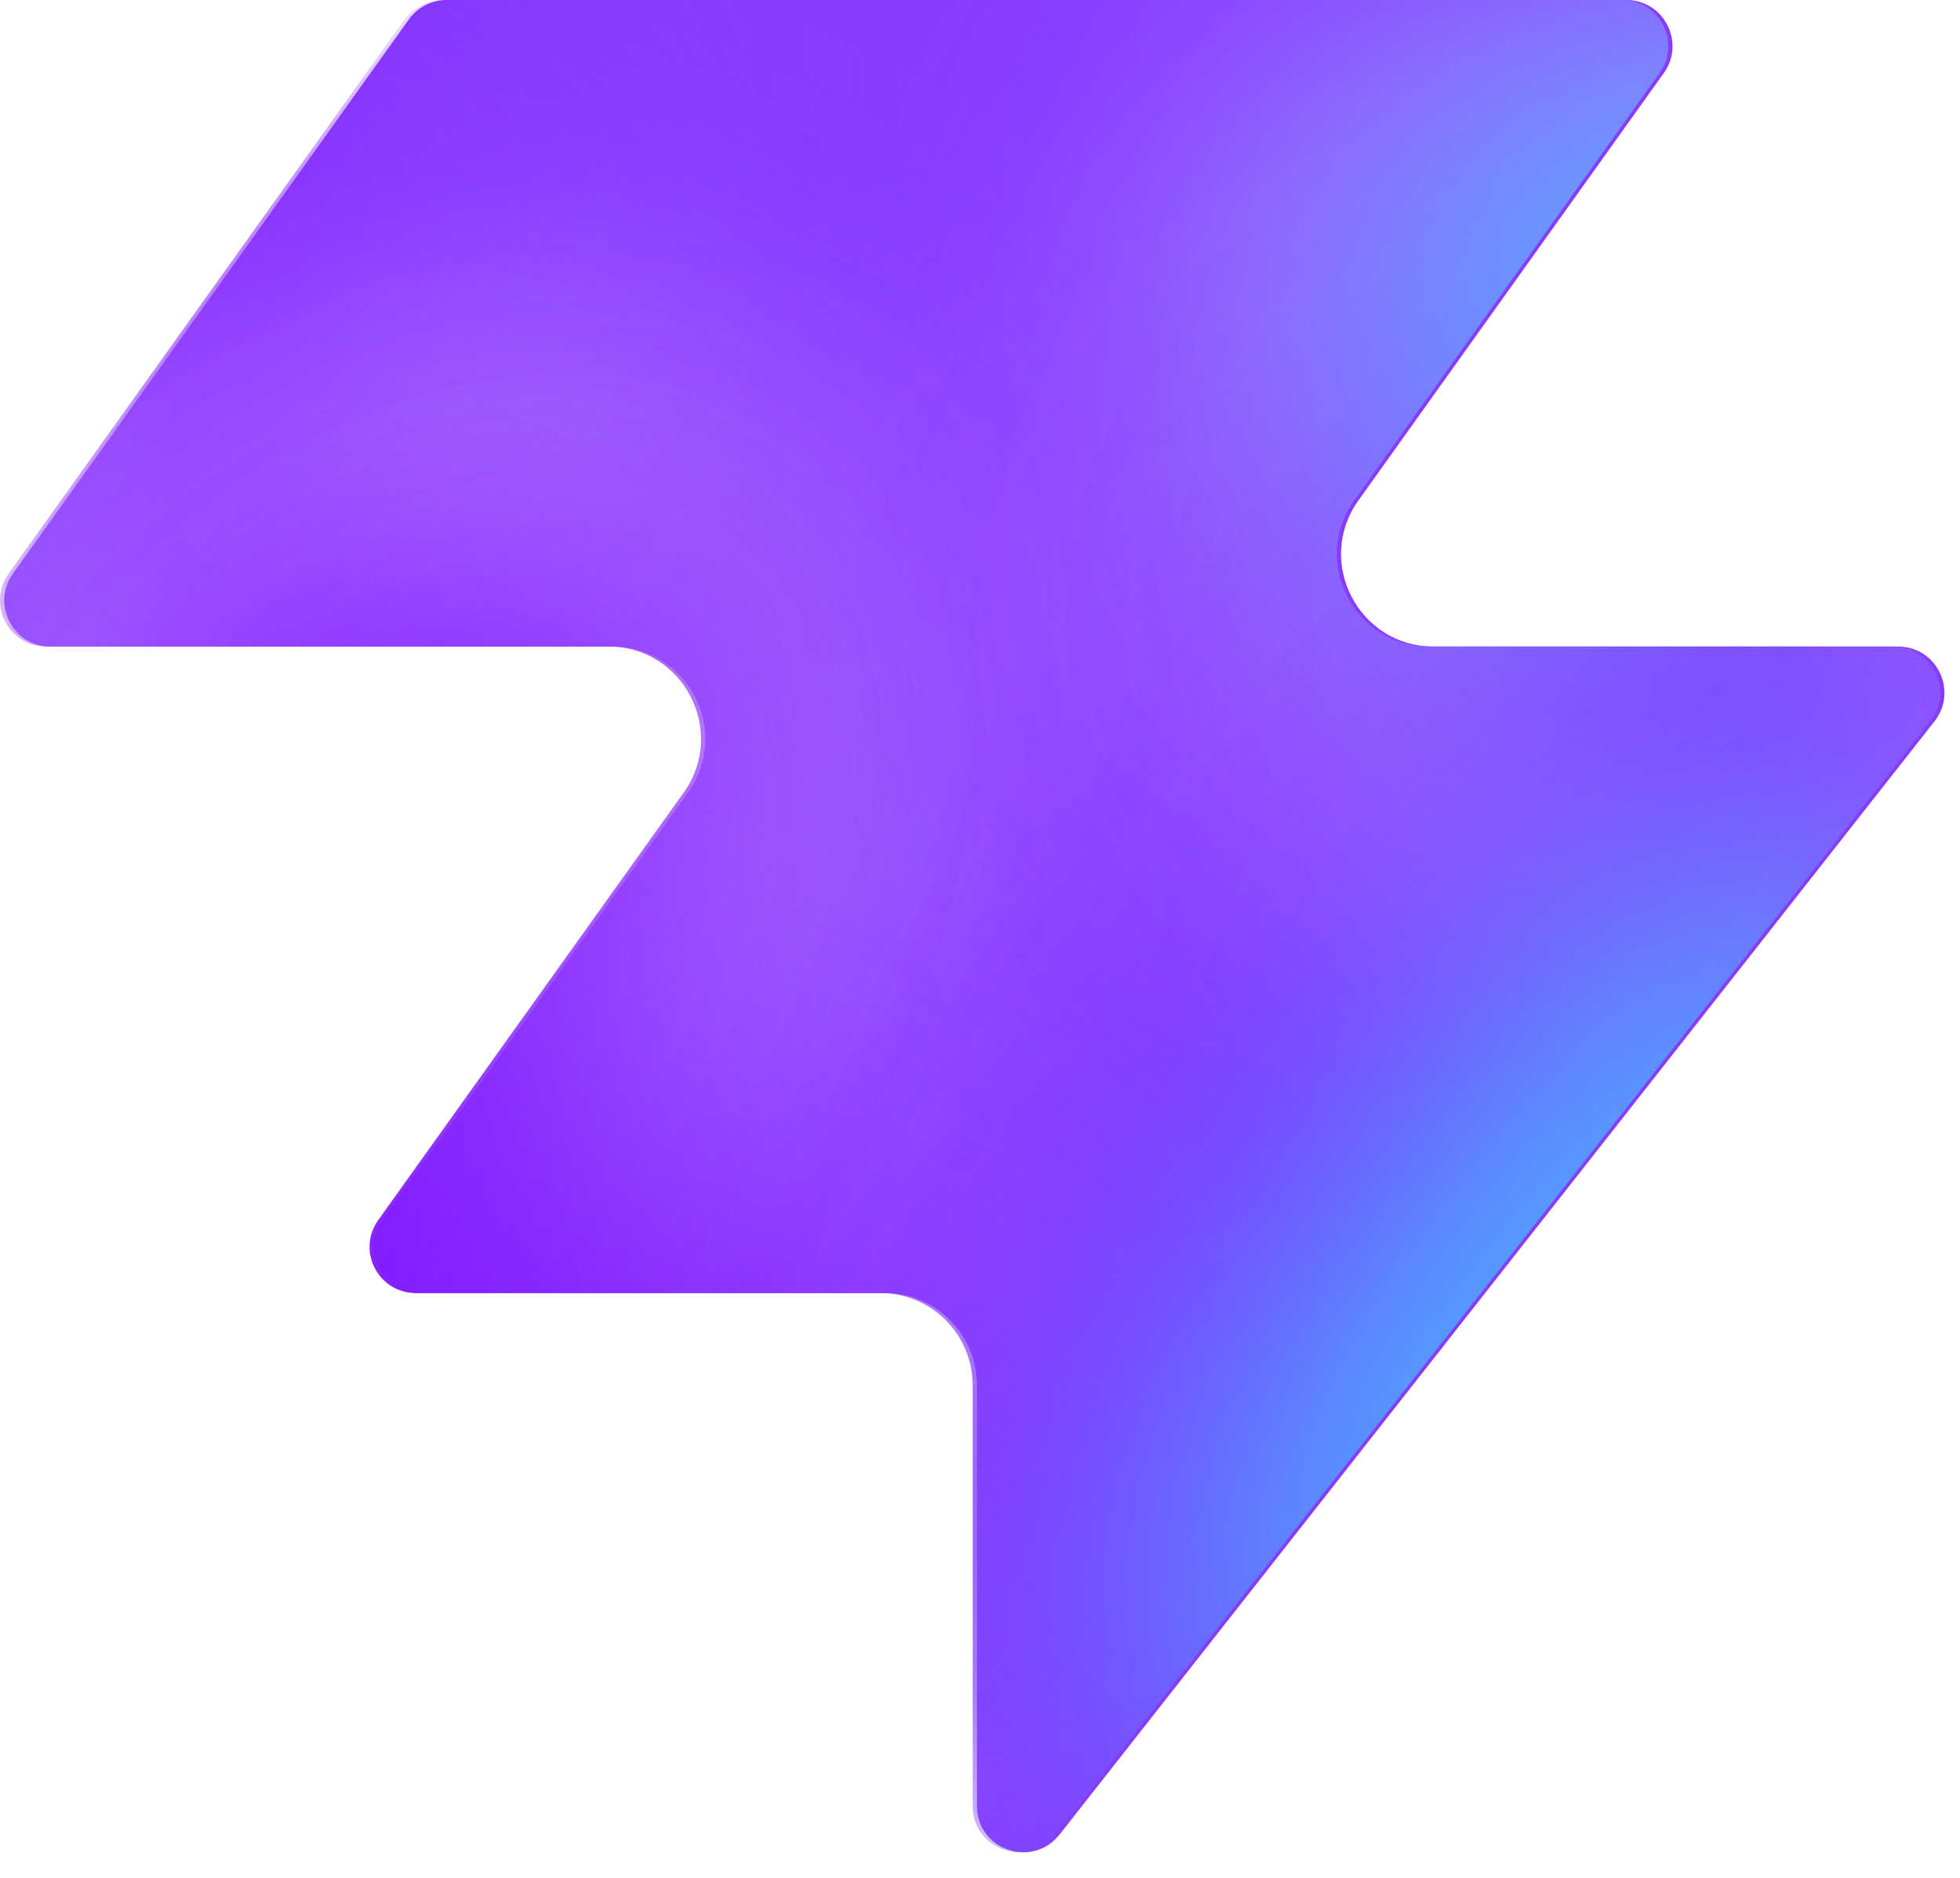
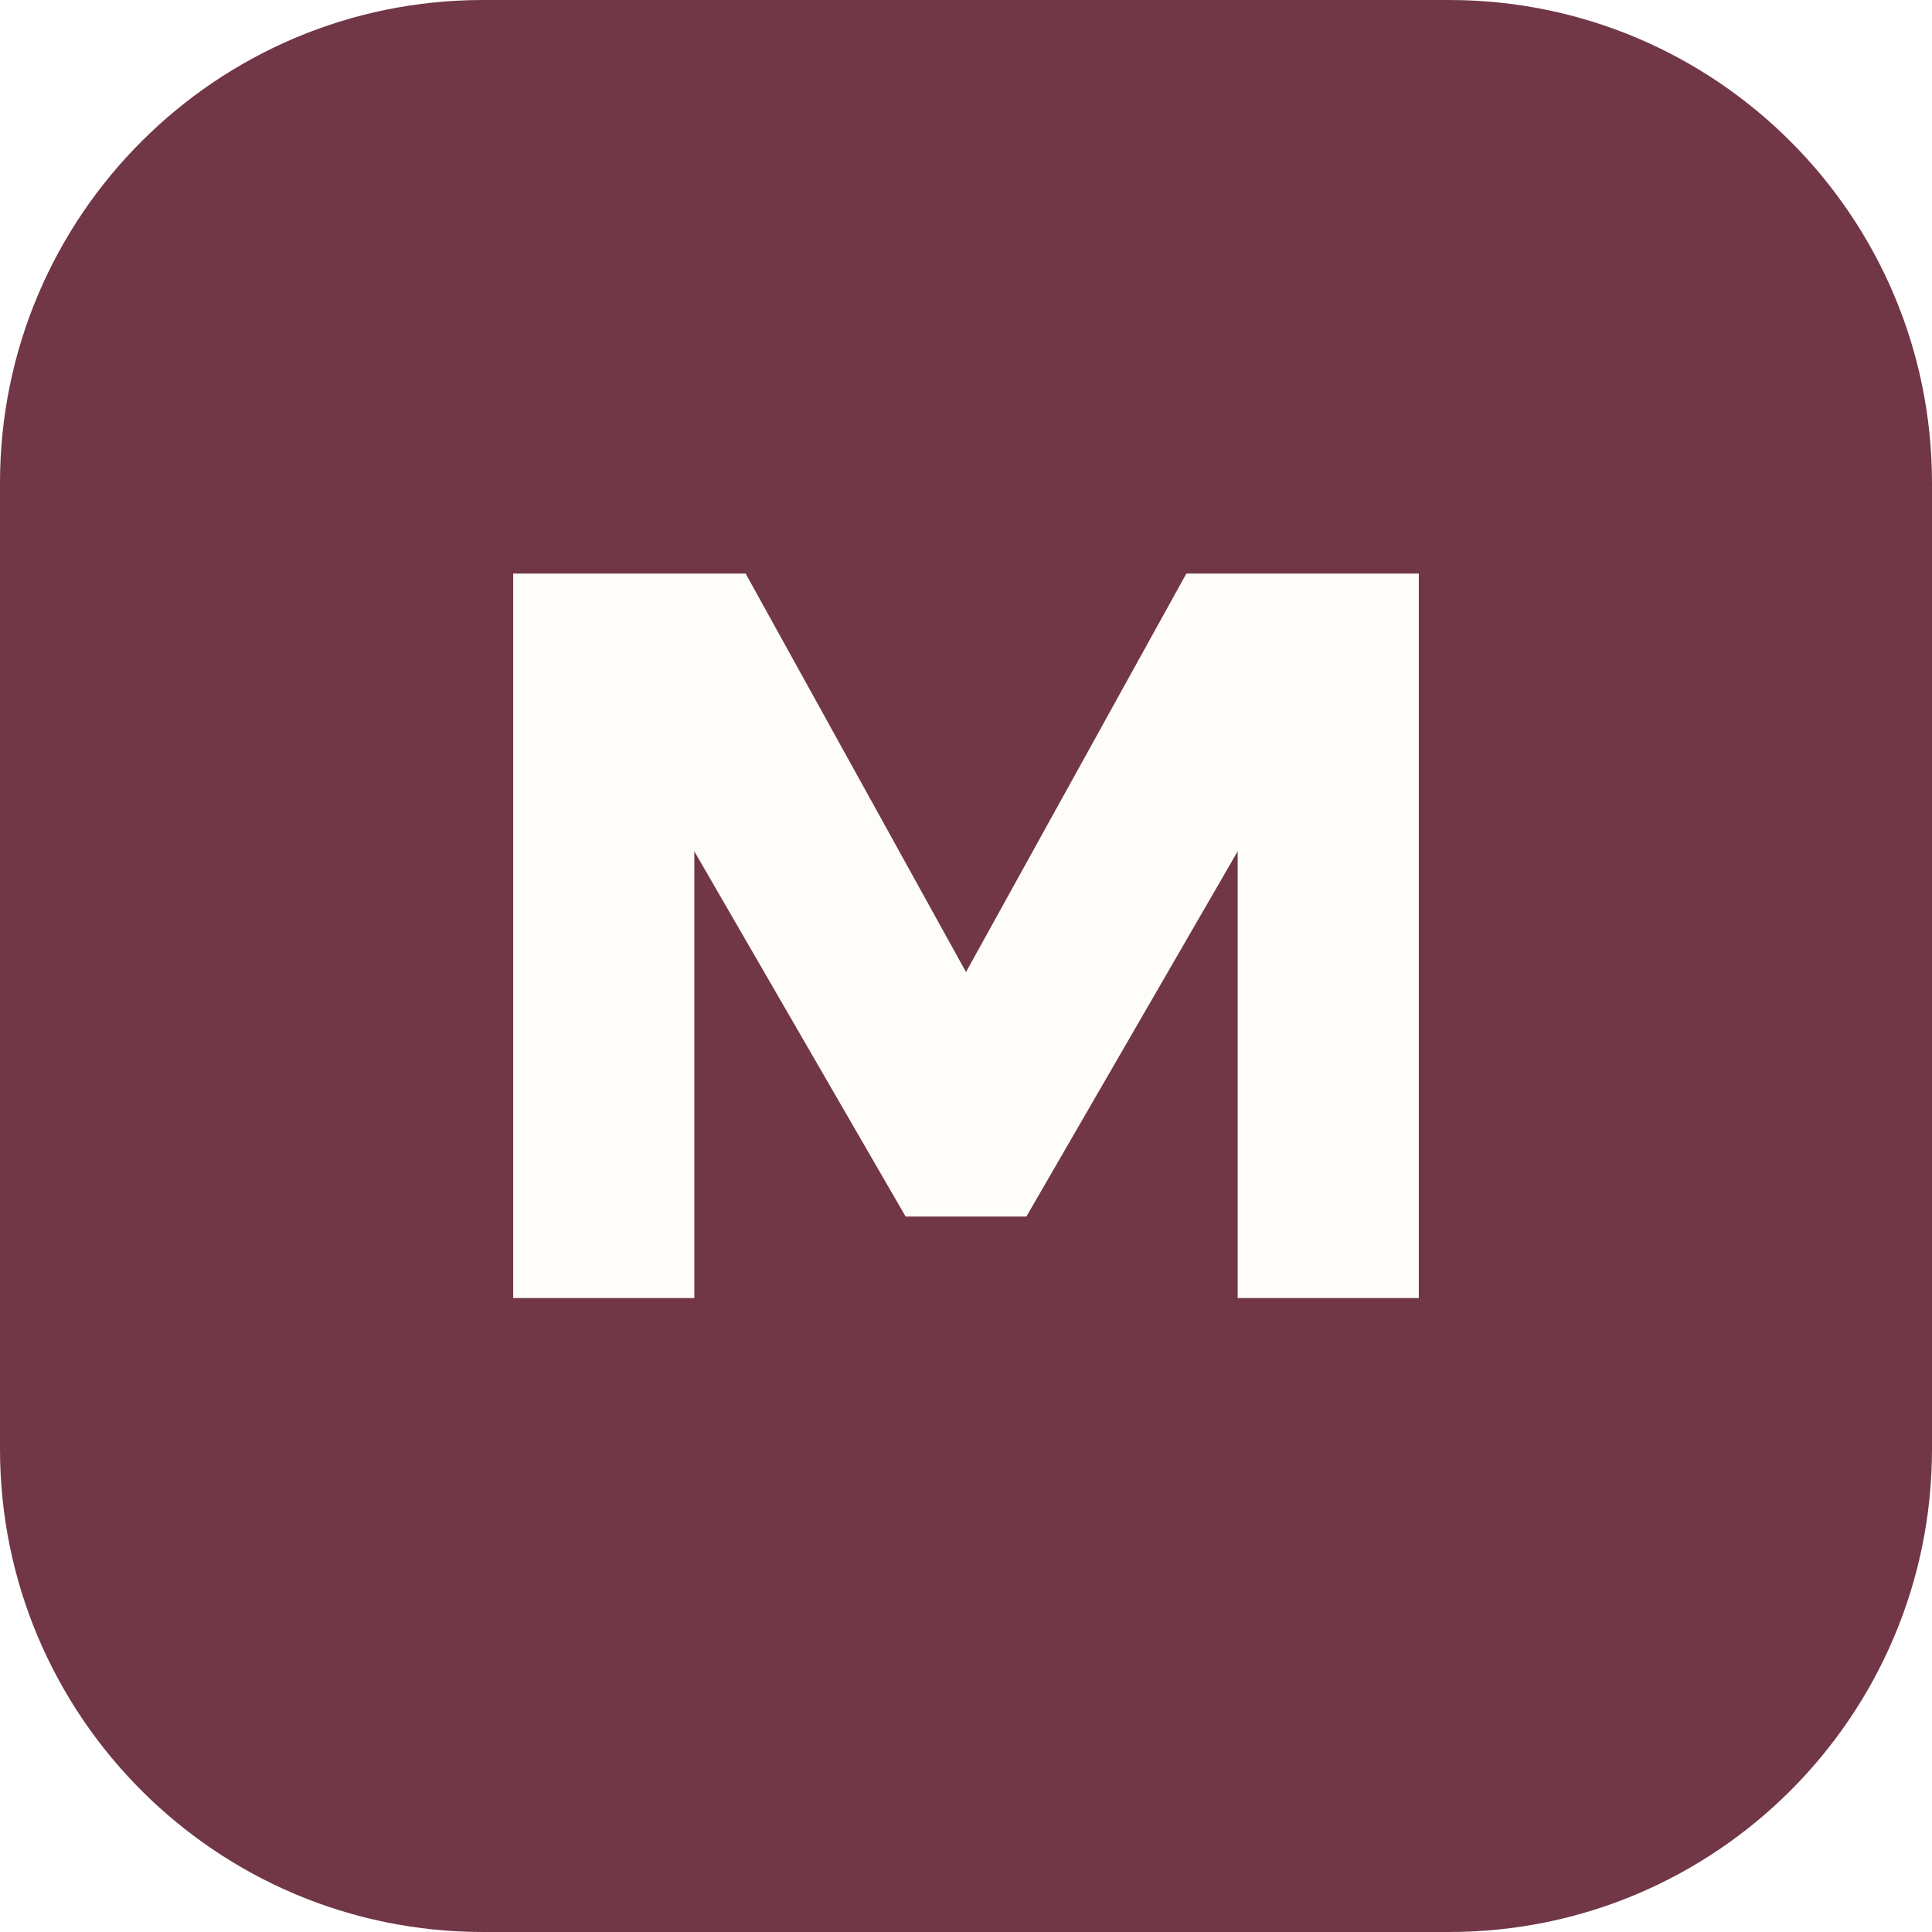
- <svg xmlns="http://www.w3.org/2000/svg" width="48" height="46" fill="none" viewBox="0 0 48 46">
-   <path fill="#863bff" d="M25.946 44.938c-.664.845-2.021.375-2.021-.698V33.937a2.26 2.26 0 0 0-2.262-2.262H10.287c-.92 0-1.456-1.04-.92-1.788l7.48-10.471c1.07-1.497 0-3.578-1.842-3.578H1.237c-.92 0-1.456-1.04-.92-1.788L10.013.474c.214-.297.556-.474.92-.474h28.894c.92 0 1.456 1.04.92 1.788l-7.48 10.471c-1.07 1.498 0 3.579 1.842 3.579h11.377c.943 0 1.473 1.088.89 1.83L25.947 44.94z" style="fill:#863bff;fill:color(display-p3 .525 .23 1);fill-opacity:1" />
-   <mask id="a" width="48" height="46" x="0" y="0" maskUnits="userSpaceOnUse" style="mask-type:alpha">
-     <path fill="#000" d="M25.842 44.938c-.664.844-2.021.375-2.021-.698V33.937a2.26 2.26 0 0 0-2.262-2.262H10.183c-.92 0-1.456-1.04-.92-1.788l7.48-10.471c1.07-1.498 0-3.579-1.842-3.579H1.133c-.92 0-1.456-1.04-.92-1.787L9.91.473c.214-.297.556-.474.92-.474h28.894c.92 0 1.456 1.04.92 1.788l-7.48 10.471c-1.07 1.498 0 3.578 1.842 3.578h11.377c.943 0 1.473 1.088.89 1.832L25.843 44.94z" style="fill:#000;fill-opacity:1" />
-   </mask>
-   <g mask="url(#a)">
-     <g filter="url(#b)">
-       <ellipse cx="5.508" cy="14.704" fill="#ede6ff" rx="5.508" ry="14.704" style="fill:#ede6ff;fill:color(display-p3 .927 .903 1);fill-opacity:1" transform="matrix(.00324 1 1 -.00324 -4.47 31.516)" />
-     </g>
-     <g filter="url(#c)">
-       <ellipse cx="10.399" cy="29.851" fill="#ede6ff" rx="10.399" ry="29.851" style="fill:#ede6ff;fill:color(display-p3 .927 .903 1);fill-opacity:1" transform="matrix(.00324 1 1 -.00324 -39.328 7.883)" />
-     </g>
-     <g filter="url(#d)">
-       <ellipse cx="5.508" cy="30.487" fill="#7e14ff" rx="5.508" ry="30.487" style="fill:#7e14ff;fill:color(display-p3 .492 .077 1);fill-opacity:1" transform="rotate(89.814 -25.913 -14.639)scale(1 -1)" />
-     </g>
-     <g filter="url(#e)">
-       <ellipse cx="5.508" cy="30.599" fill="#7e14ff" rx="5.508" ry="30.599" style="fill:#7e14ff;fill:color(display-p3 .492 .077 1);fill-opacity:1" transform="rotate(89.814 -32.644 -3.334)scale(1 -1)" />
-     </g>
-     <g filter="url(#f)">
-       <ellipse cx="5.508" cy="30.599" fill="#7e14ff" rx="5.508" ry="30.599" style="fill:#7e14ff;fill:color(display-p3 .492 .077 1);fill-opacity:1" transform="matrix(.00324 1 1 -.00324 -34.34 30.47)" />
-     </g>
-     <g filter="url(#g)">
-       <ellipse cx="14.072" cy="22.078" fill="#ede6ff" rx="14.072" ry="22.078" style="fill:#ede6ff;fill:color(display-p3 .927 .903 1);fill-opacity:1" transform="rotate(93.35 24.506 48.493)scale(-1 1)" />
-     </g>
-     <g filter="url(#h)">
-       <ellipse cx="3.47" cy="21.501" fill="#7e14ff" rx="3.47" ry="21.501" style="fill:#7e14ff;fill:color(display-p3 .492 .077 1);fill-opacity:1" transform="rotate(89.009 28.708 47.59)scale(-1 1)" />
-     </g>
-     <g filter="url(#i)">
-       <ellipse cx="3.47" cy="21.501" fill="#7e14ff" rx="3.47" ry="21.501" style="fill:#7e14ff;fill:color(display-p3 .492 .077 1);fill-opacity:1" transform="rotate(89.009 28.708 47.59)scale(-1 1)" />
-     </g>
-     <g filter="url(#j)">
-       <ellipse cx=".387" cy="8.972" fill="#7e14ff" rx="4.407" ry="29.108" style="fill:#7e14ff;fill:color(display-p3 .492 .077 1);fill-opacity:1" transform="rotate(39.51 .387 8.972)" />
-     </g>
-     <g filter="url(#k)">
-       <ellipse cx="47.523" cy="-6.092" fill="#7e14ff" rx="4.407" ry="29.108" style="fill:#7e14ff;fill:color(display-p3 .492 .077 1);fill-opacity:1" transform="rotate(37.892 47.523 -6.092)" />
-     </g>
-     <g filter="url(#l)">
-       <ellipse cx="41.412" cy="6.333" fill="#47bfff" rx="5.971" ry="9.665" style="fill:#47bfff;fill:color(display-p3 .28 .748 1);fill-opacity:1" transform="rotate(37.892 41.412 6.333)" />
-     </g>
-     <g filter="url(#m)">
-       <ellipse cx="-1.879" cy="38.332" fill="#7e14ff" rx="4.407" ry="29.108" style="fill:#7e14ff;fill:color(display-p3 .492 .077 1);fill-opacity:1" transform="rotate(37.892 -1.88 38.332)" />
-     </g>
-     <g filter="url(#n)">
-       <ellipse cx="-1.879" cy="38.332" fill="#7e14ff" rx="4.407" ry="29.108" style="fill:#7e14ff;fill:color(display-p3 .492 .077 1);fill-opacity:1" transform="rotate(37.892 -1.88 38.332)" />
-     </g>
-     <g filter="url(#o)">
-       <ellipse cx="35.651" cy="29.907" fill="#7e14ff" rx="4.407" ry="29.108" style="fill:#7e14ff;fill:color(display-p3 .492 .077 1);fill-opacity:1" transform="rotate(37.892 35.651 29.907)" />
-     </g>
-     <g filter="url(#p)">
-       <ellipse cx="38.418" cy="32.4" fill="#47bfff" rx="5.971" ry="15.297" style="fill:#47bfff;fill:color(display-p3 .28 .748 1);fill-opacity:1" transform="rotate(37.892 38.418 32.4)" />
-     </g>
-   </g>
-   <defs>
-     <filter id="b" width="60.045" height="41.654" x="-19.77" y="16.149" color-interpolation-filters="sRGB" filterUnits="userSpaceOnUse">
-       <feFlood flood-opacity="0" result="BackgroundImageFix" />
-       <feBlend in="SourceGraphic" in2="BackgroundImageFix" result="shape" />
-       <feGaussianBlur result="effect1_foregroundBlur_2002_17158" stdDeviation="7.659" />
-     </filter>
-     <filter id="c" width="90.34" height="51.437" x="-54.613" y="-7.533" color-interpolation-filters="sRGB" filterUnits="userSpaceOnUse">
-       <feFlood flood-opacity="0" result="BackgroundImageFix" />
-       <feBlend in="SourceGraphic" in2="BackgroundImageFix" result="shape" />
-       <feGaussianBlur result="effect1_foregroundBlur_2002_17158" stdDeviation="7.659" />
-     </filter>
-     <filter id="d" width="79.355" height="29.4" x="-49.64" y="2.03" color-interpolation-filters="sRGB" filterUnits="userSpaceOnUse">
-       <feFlood flood-opacity="0" result="BackgroundImageFix" />
-       <feBlend in="SourceGraphic" in2="BackgroundImageFix" result="shape" />
-       <feGaussianBlur result="effect1_foregroundBlur_2002_17158" stdDeviation="4.596" />
-     </filter>
-     <filter id="e" width="79.579" height="29.4" x="-45.045" y="20.029" color-interpolation-filters="sRGB" filterUnits="userSpaceOnUse">
-       <feFlood flood-opacity="0" result="BackgroundImageFix" />
-       <feBlend in="SourceGraphic" in2="BackgroundImageFix" result="shape" />
-       <feGaussianBlur result="effect1_foregroundBlur_2002_17158" stdDeviation="4.596" />
-     </filter>
-     <filter id="f" width="79.579" height="29.4" x="-43.513" y="21.178" color-interpolation-filters="sRGB" filterUnits="userSpaceOnUse">
-       <feFlood flood-opacity="0" result="BackgroundImageFix" />
-       <feBlend in="SourceGraphic" in2="BackgroundImageFix" result="shape" />
-       <feGaussianBlur result="effect1_foregroundBlur_2002_17158" stdDeviation="4.596" />
-     </filter>
-     <filter id="g" width="74.749" height="58.852" x="15.756" y="-17.901" color-interpolation-filters="sRGB" filterUnits="userSpaceOnUse">
-       <feFlood flood-opacity="0" result="BackgroundImageFix" />
-       <feBlend in="SourceGraphic" in2="BackgroundImageFix" result="shape" />
-       <feGaussianBlur result="effect1_foregroundBlur_2002_17158" stdDeviation="7.659" />
-     </filter>
-     <filter id="h" width="61.377" height="25.362" x="23.548" y="2.284" color-interpolation-filters="sRGB" filterUnits="userSpaceOnUse">
-       <feFlood flood-opacity="0" result="BackgroundImageFix" />
-       <feBlend in="SourceGraphic" in2="BackgroundImageFix" result="shape" />
-       <feGaussianBlur result="effect1_foregroundBlur_2002_17158" stdDeviation="4.596" />
-     </filter>
-     <filter id="i" width="61.377" height="25.362" x="23.548" y="2.284" color-interpolation-filters="sRGB" filterUnits="userSpaceOnUse">
-       <feFlood flood-opacity="0" result="BackgroundImageFix" />
-       <feBlend in="SourceGraphic" in2="BackgroundImageFix" result="shape" />
-       <feGaussianBlur result="effect1_foregroundBlur_2002_17158" stdDeviation="4.596" />
-     </filter>
-     <filter id="j" width="56.045" height="63.649" x="-27.636" y="-22.853" color-interpolation-filters="sRGB" filterUnits="userSpaceOnUse">
-       <feFlood flood-opacity="0" result="BackgroundImageFix" />
-       <feBlend in="SourceGraphic" in2="BackgroundImageFix" result="shape" />
-       <feGaussianBlur result="effect1_foregroundBlur_2002_17158" stdDeviation="4.596" />
-     </filter>
-     <filter id="k" width="54.814" height="64.646" x="20.116" y="-38.415" color-interpolation-filters="sRGB" filterUnits="userSpaceOnUse">
-       <feFlood flood-opacity="0" result="BackgroundImageFix" />
-       <feBlend in="SourceGraphic" in2="BackgroundImageFix" result="shape" />
-       <feGaussianBlur result="effect1_foregroundBlur_2002_17158" stdDeviation="4.596" />
-     </filter>
-     <filter id="l" width="33.541" height="35.313" x="24.641" y="-11.323" color-interpolation-filters="sRGB" filterUnits="userSpaceOnUse">
-       <feFlood flood-opacity="0" result="BackgroundImageFix" />
-       <feBlend in="SourceGraphic" in2="BackgroundImageFix" result="shape" />
-       <feGaussianBlur result="effect1_foregroundBlur_2002_17158" stdDeviation="4.596" />
-     </filter>
-     <filter id="m" width="54.814" height="64.646" x="-29.286" y="6.009" color-interpolation-filters="sRGB" filterUnits="userSpaceOnUse">
-       <feFlood flood-opacity="0" result="BackgroundImageFix" />
-       <feBlend in="SourceGraphic" in2="BackgroundImageFix" result="shape" />
-       <feGaussianBlur result="effect1_foregroundBlur_2002_17158" stdDeviation="4.596" />
-     </filter>
-     <filter id="n" width="54.814" height="64.646" x="-29.286" y="6.009" color-interpolation-filters="sRGB" filterUnits="userSpaceOnUse">
-       <feFlood flood-opacity="0" result="BackgroundImageFix" />
-       <feBlend in="SourceGraphic" in2="BackgroundImageFix" result="shape" />
-       <feGaussianBlur result="effect1_foregroundBlur_2002_17158" stdDeviation="4.596" />
-     </filter>
-     <filter id="o" width="54.814" height="64.646" x="8.244" y="-2.416" color-interpolation-filters="sRGB" filterUnits="userSpaceOnUse">
-       <feFlood flood-opacity="0" result="BackgroundImageFix" />
-       <feBlend in="SourceGraphic" in2="BackgroundImageFix" result="shape" />
-       <feGaussianBlur result="effect1_foregroundBlur_2002_17158" stdDeviation="4.596" />
-     </filter>
-     <filter id="p" width="39.409" height="43.623" x="18.713" y="10.588" color-interpolation-filters="sRGB" filterUnits="userSpaceOnUse">
-       <feFlood flood-opacity="0" result="BackgroundImageFix" />
-       <feBlend in="SourceGraphic" in2="BackgroundImageFix" result="shape" />
-       <feGaussianBlur result="effect1_foregroundBlur_2002_17158" stdDeviation="4.596" />
-     </filter>
-   </defs>
+ <svg xmlns="http://www.w3.org/2000/svg" viewBox="0 0 64 64">
+   <rect width="64" height="64" rx="16" fill="#713747" />
+   <path d="M17 43V19h7.7L32 32.2 39.3 19H47v24h-6V28.2l-7 12.1h-4L23 28.2V43h-6Z" fill="#fffdf9" />
</svg>
